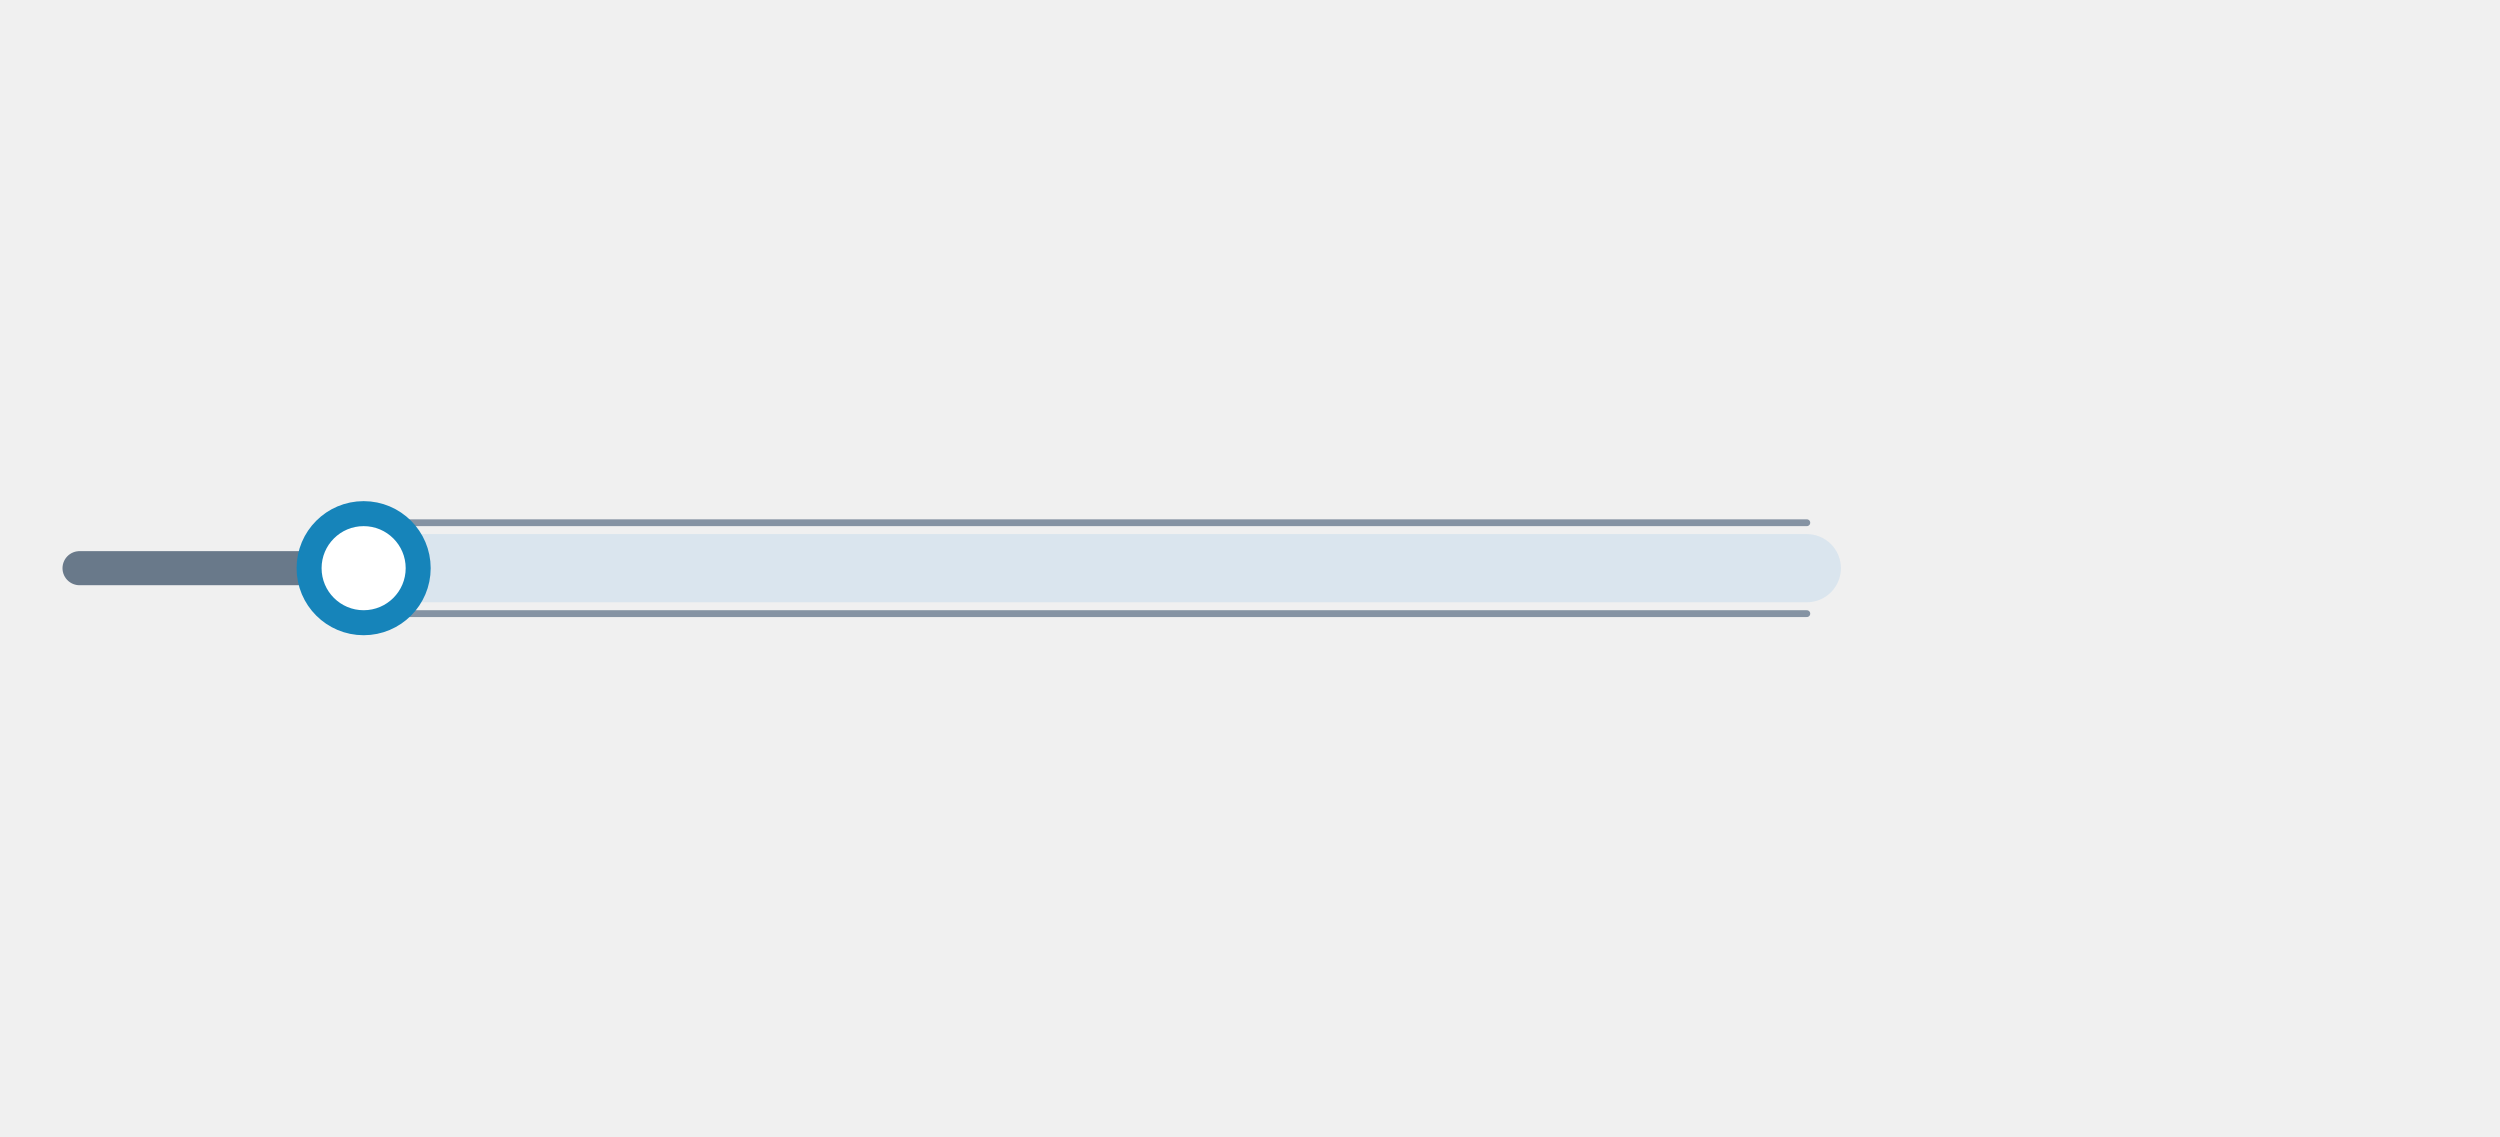
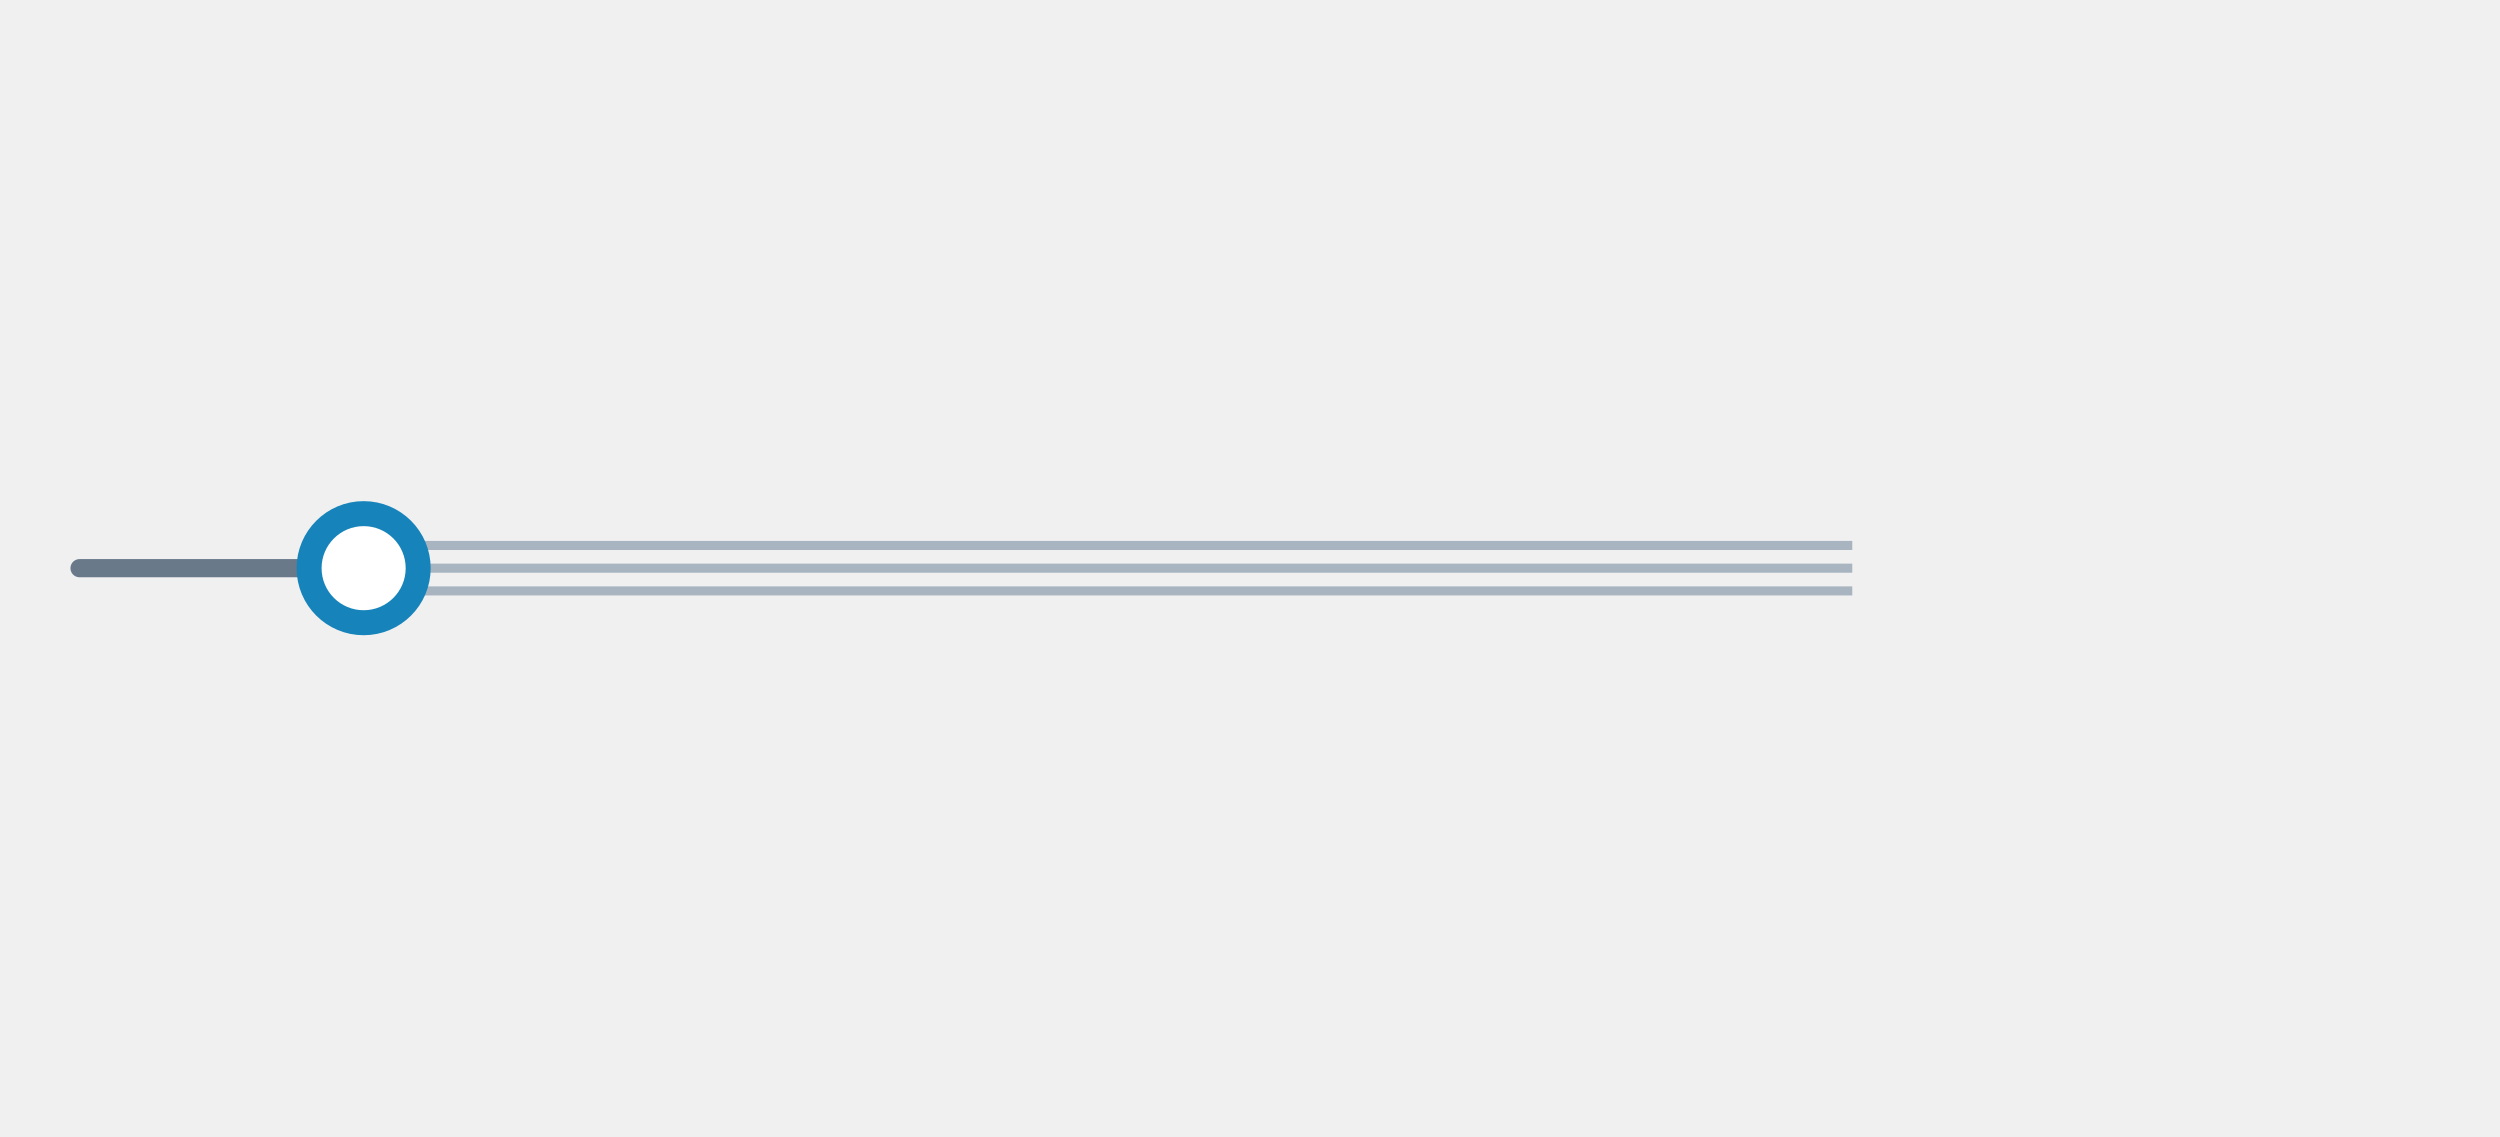
<svg xmlns="http://www.w3.org/2000/svg" width="220" height="100" viewBox="0 0 220 100" role="img" aria-labelledby="title">
-   <style>svg{font-family:Arial,'Segoe UI',sans-serif} .geom{stroke:#334155;stroke-width:1.7;stroke-linecap:round;stroke-linejoin:round} .geom text{stroke:none;stroke-width:0} .detail{stroke:#8593a3;stroke-width:1;fill:none} .wire{stroke:#69798a;stroke-width:3;fill:none;stroke-linecap:round} .text{font-size:12px;fill:#334155;stroke:none} .small{font-size:10px;fill:#64748b;stroke:none} .title{font-size:25px;fill:#0f172a;font-weight:700;stroke:none} .card-title{font-size:17px;fill:#1e293b;font-weight:700;stroke:none} .view{font-size:11px;fill:#237ca3;font-weight:700;stroke:none} .badge{font-size:11px;fill:#1684ba;font-weight:700;stroke:none} .dim{stroke:#5f8f87;stroke-width:1;fill:none} .dimtext{font-size:11px;fill:#427a70;stroke:none}</style>
+   <style>svg{font-family:Arial,'Segoe UI',sans-serif} .geom{stroke:#334155;stroke-width:.8;stroke-linecap:round;stroke-linejoin:round} .geom text{stroke:none;stroke-width:0} .detail{stroke:#8593a3;stroke-width:.55;fill:none} .wire{stroke:#69798a;stroke-width:1.6;fill:none;stroke-linecap:round} .text{font-size:12px;fill:#334155;stroke:none} .small{font-size:10px;fill:#64748b;stroke:none} .title{font-size:25px;fill:#0f172a;font-weight:700;stroke:none} .card-title{font-size:17px;fill:#1e293b;font-weight:700;stroke:none} .view{font-size:11px;fill:#237ca3;font-weight:700;stroke:none} .badge{font-size:11px;fill:#1684ba;font-weight:700;stroke:none} .dim{stroke:#5f8f87;stroke-width:.55;fill:none} .dimtext{font-size:11px;fill:#427a70;stroke:none}</style>
+   <defs>
+     <linearGradient id="metal" x1="0" y1="0" x2="0" y2="1">
+       <stop offset="0" stop-color="#b8c1ca" />
+       <stop offset=".25" stop-color="#fafcfd" />
+       <stop offset=".48" stop-color="#d1d8df" />
+       <stop offset=".72" stop-color="#eef2f5" />
+       <stop offset="1" stop-color="#99a7b5" />
+     </linearGradient>
+     <linearGradient id="red" x1="0" y1="0" x2="0" y2="1">
+       <stop offset="0" stop-color="#a7383b" />
+       <stop offset=".25" stop-color="#ed7778" />
+       <stop offset=".48" stop-color="#d95054" />
+       <stop offset=".8" stop-color="#c34347" />
+       <stop offset="1" stop-color="#993439" />
+     </linearGradient>
+     <linearGradient id="blue" x1="0" y1="0" x2="0" y2="1">
+       <stop offset="0" stop-color="#235783" />
+       <stop offset=".25" stop-color="#65a2ce" />
+       <stop offset=".5" stop-color="#397fb3" />
+       <stop offset="1" stop-color="#23557d" />
+     </linearGradient>
+     <linearGradient id="yellow" x1="0" y1="0" x2="0" y2="1">
+       <stop offset="0" stop-color="#b88c29" />
+       <stop offset=".27" stop-color="#ffe6a1" />
+       <stop offset=".55" stop-color="#e9bd4d" />
+       <stop offset="1" stop-color="#b48c32" />
+     </linearGradient>
+   </defs>
  <line x1="7" y1="50" x2="32" y2="50" class="wire" />
-   <g class="geom">
-     <path d="M32 50 H159" fill="none" stroke="#dae5ee" stroke-width="6" />
-     <path d="M36 46 H159 M36 54 H159" fill="none" stroke="#8593a3" stroke-width="0.6" />
-   </g>
+   <path d="M32 48 H163 M32 50 H163 M32 52 H163" fill="none" stroke="#a8b5c1" stroke-width=".8" />
  <circle cx="32" cy="50" r="4.8" fill="#ffffff" id="anchor-wire-entry" data-role="wire-entry" stroke="#1684ba" stroke-width="2.2" />
</svg>
